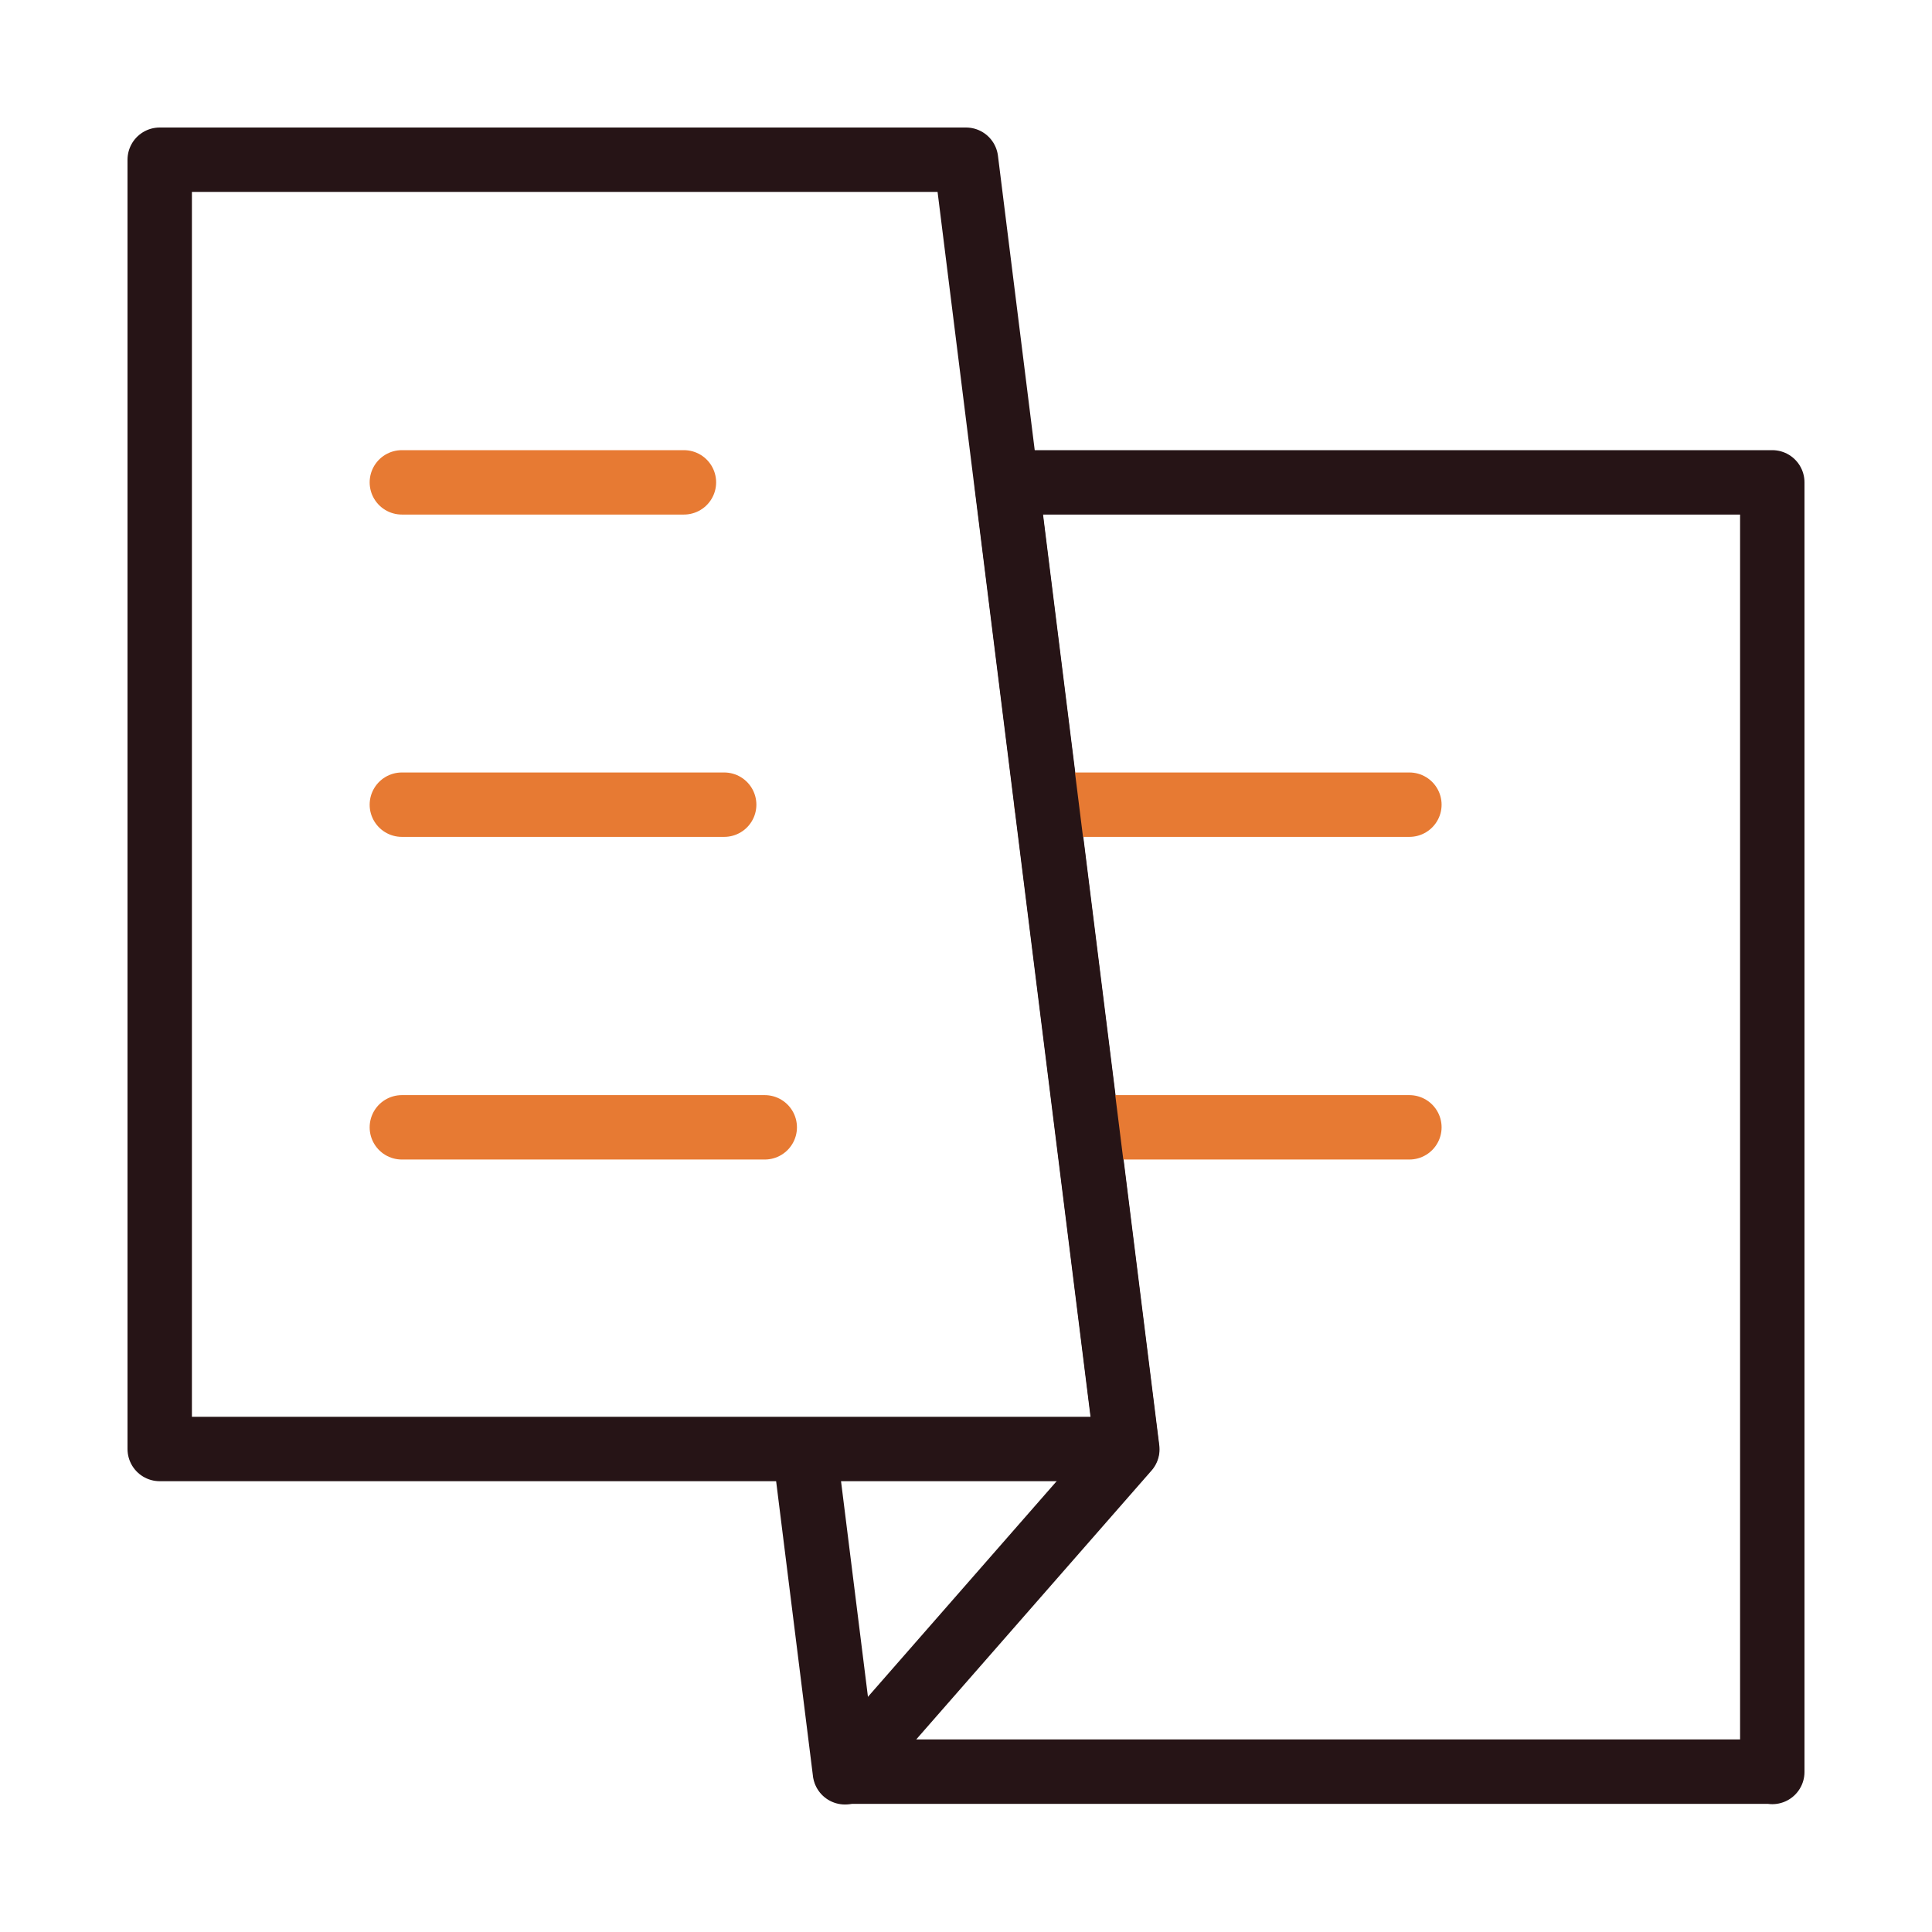
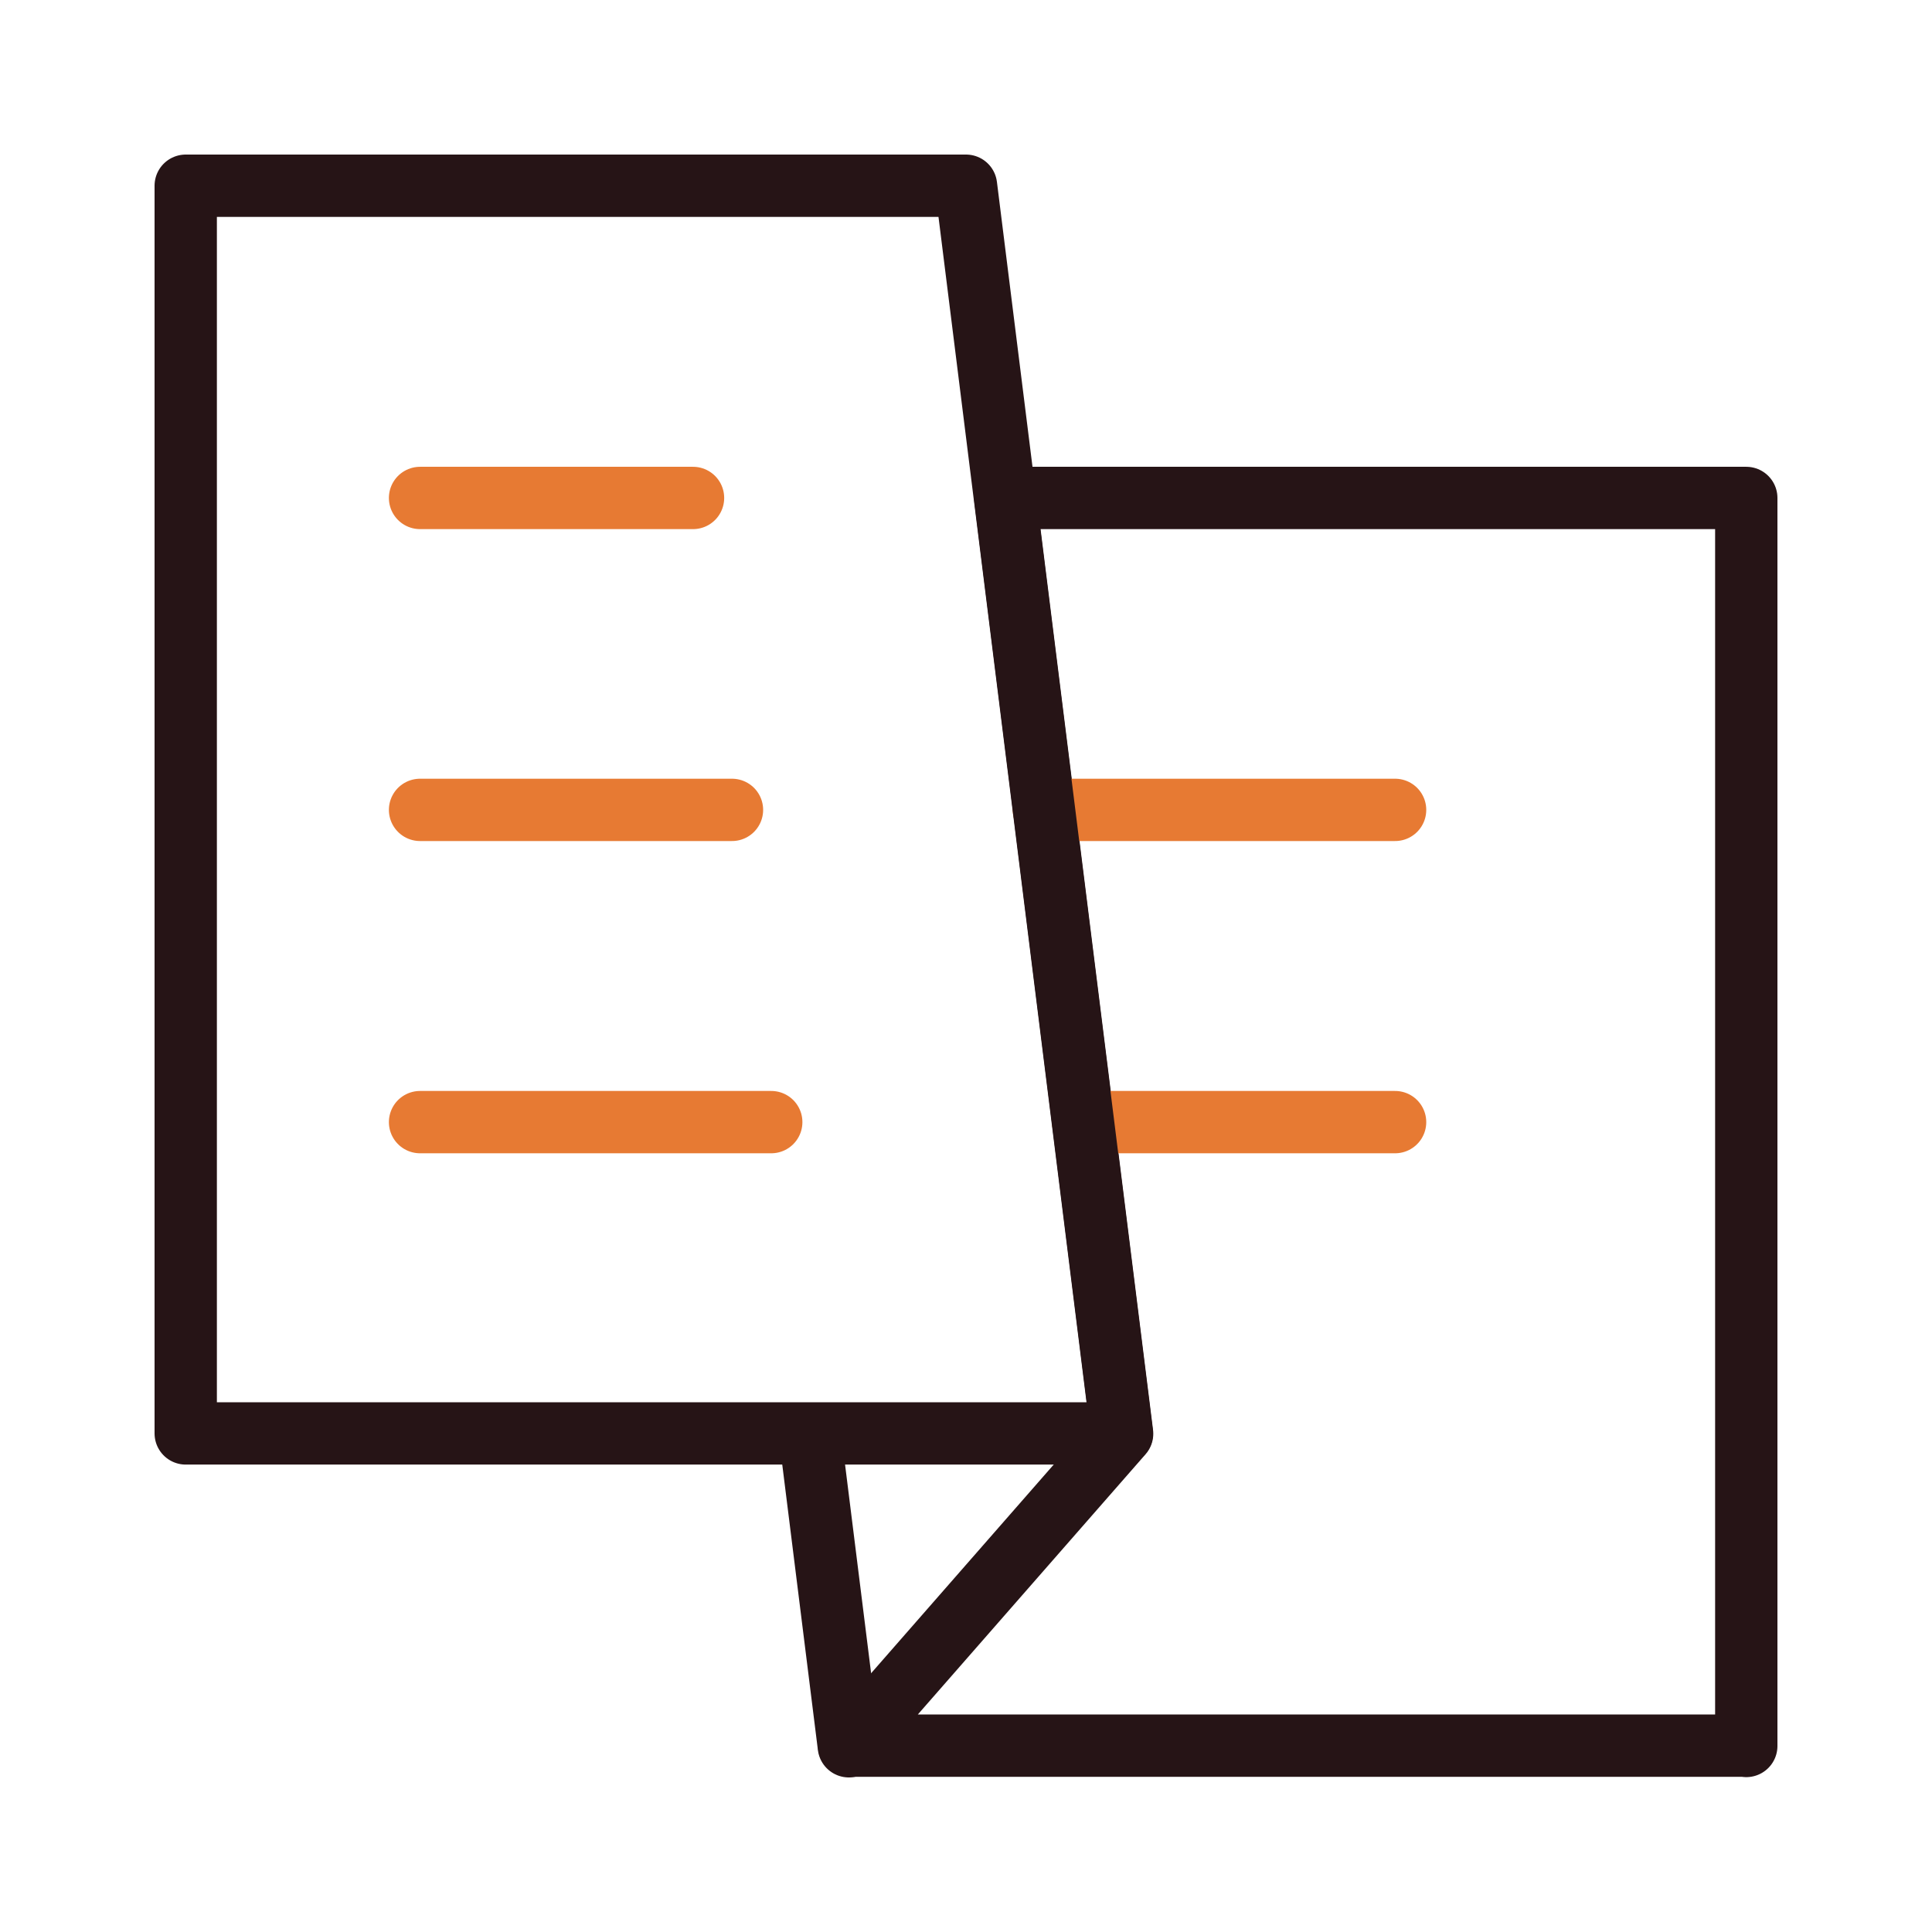
- <svg xmlns="http://www.w3.org/2000/svg" id="Layer_1" data-name="Layer 1" viewBox="0 0 60 60">
+ <svg xmlns="http://www.w3.org/2000/svg" id="Layer_1" data-name="Layer 1" viewBox="0 0 62 62">
  <defs>
    <style>
      .cls-1 {
        stroke: #261416;
      }

      .cls-1, .cls-2 {
        fill: none;
        stroke-linecap: round;
        stroke-linejoin: round;
        stroke-width: 2px;
      }

      .cls-2 {
        stroke: #e77a33;
      }
    </style>
  </defs>
-   <path class="cls-1" d="M26.24,55.04l-1.25-10.01" />
-   <path class="cls-1" d="M55.04,55.03V14.98h-23.78l1.25,10.01,1.25,10.01,1.25,10.01-8.76,10.01h28.79Z" />
-   <path class="cls-2" d="M33.76,35.01h10.01" />
-   <path class="cls-2" d="M32.5,24.99h11.27" />
-   <path class="cls-1" d="M4.96,4.96h25.04l1.25,10.01,1.25,10.01,1.25,10.01,1.25,10.01H4.96V4.96Z" />
-   <path class="cls-2" d="M12.48,14.98h8.76" />
-   <path class="cls-2" d="M12.48,24.99h10.01" />
-   <path class="cls-2" d="M12.48,35.01h11.27" />
+   <path class="cls-1" d="M27.24,56.04l-1.25-10.01" />
+   <path class="cls-1" d="M56.04,56.03V15.98h-23.78l1.25,10.01,1.25,10.01,1.25,10.01-8.76,10.01h28.79Z" />
+   <path class="cls-2" d="M34.76,36.01h10.01" />
+   <path class="cls-2" d="M33.5,25.99h11.27" />
+   <path class="cls-1" d="M5.96,5.96h25.04l1.25,10.01,1.25,10.01,1.25,10.01,1.25,10.01H5.96V5.96Z" />
+   <path class="cls-2" d="M13.48,15.98h8.76" />
+   <path class="cls-2" d="M13.48,25.99h10.01" />
+   <path class="cls-2" d="M13.48,36.01h11.27" />
</svg>
